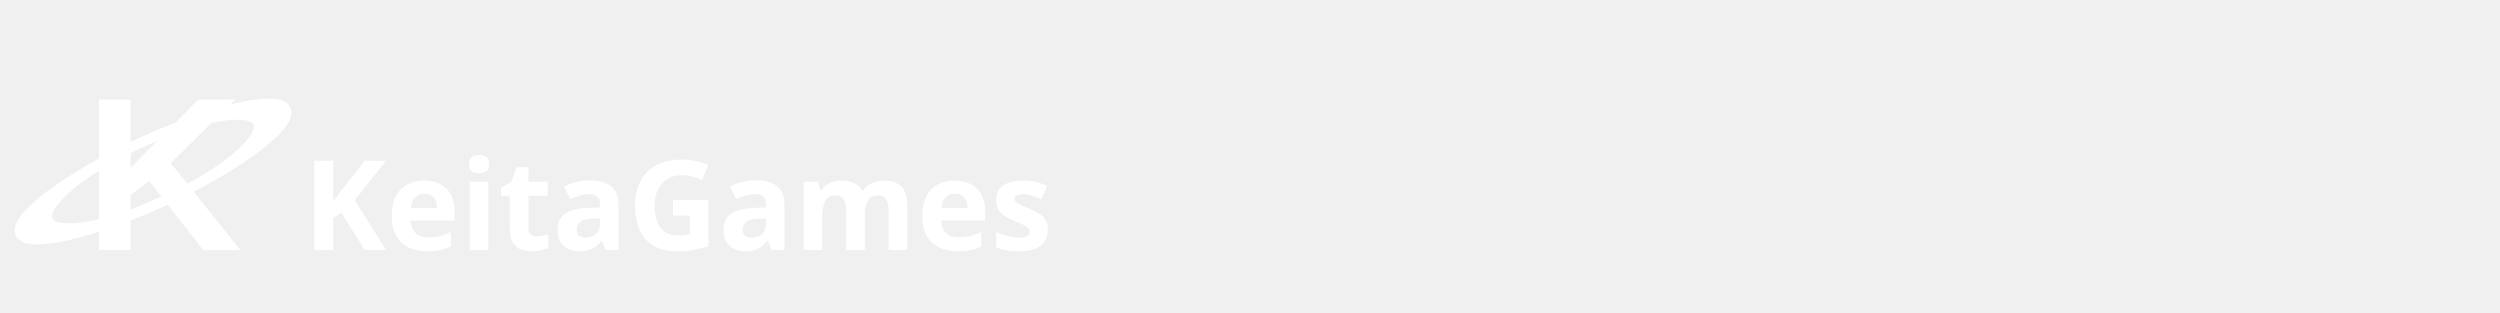
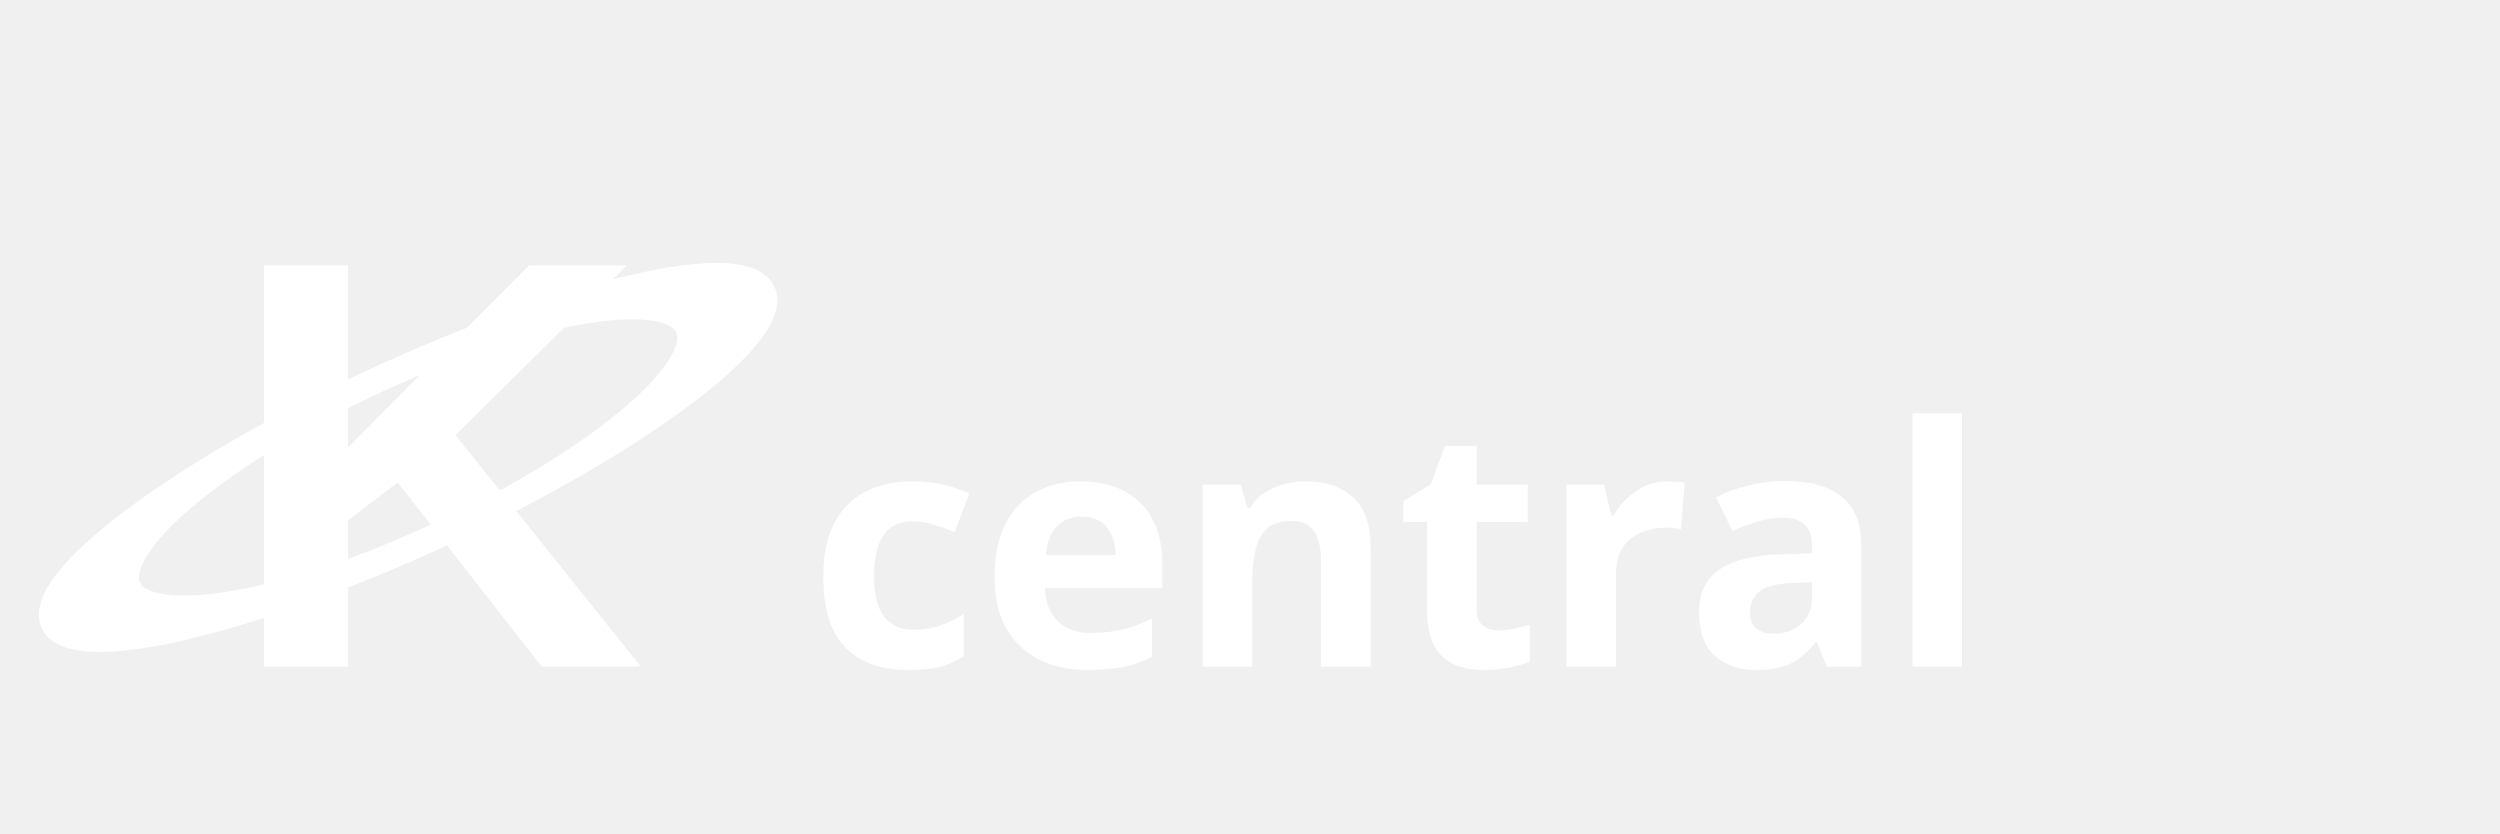
- <svg xmlns="http://www.w3.org/2000/svg" width="800" height="100">
-   <text x="97" y="80" font-family="Archivo" font-size="40" fill="white" font-weight="bold">KeitaGames</text>
+ <svg xmlns="http://www.w3.org/2000/svg" width="300" height="100">
+   <text x="97" y="80" font-family="Archivo" font-size="40" fill="white" font-weight="bold">central</text>
  <text x="27" y="80" font-family="Arial" font-size="70" fill="white" font-weight="bold">K</text>
  <ellipse cx="53" cy="46" rx="37" ry="10" stroke="white" stroke-width="3" fill="none" transform="rotate(155 50 50)" />
  <ellipse cx="53" cy="46" rx="40" ry="10" stroke="white" stroke-width="3" fill="none" transform="rotate(155 50 50)" />
  <ellipse cx="53" cy="46" rx="42" ry="10" stroke="white" stroke-width="3" fill="none" transform="rotate(155 50 50)" />
  <ellipse cx="53" cy="46" rx="44" ry="10" stroke="white" stroke-width="3" fill="none" transform="rotate(155 50 50)" />
  <ellipse cx="53" cy="46" rx="47" ry="10" stroke="white" stroke-width="3" fill="none" transform="rotate(155 50 50)" />
</svg>
